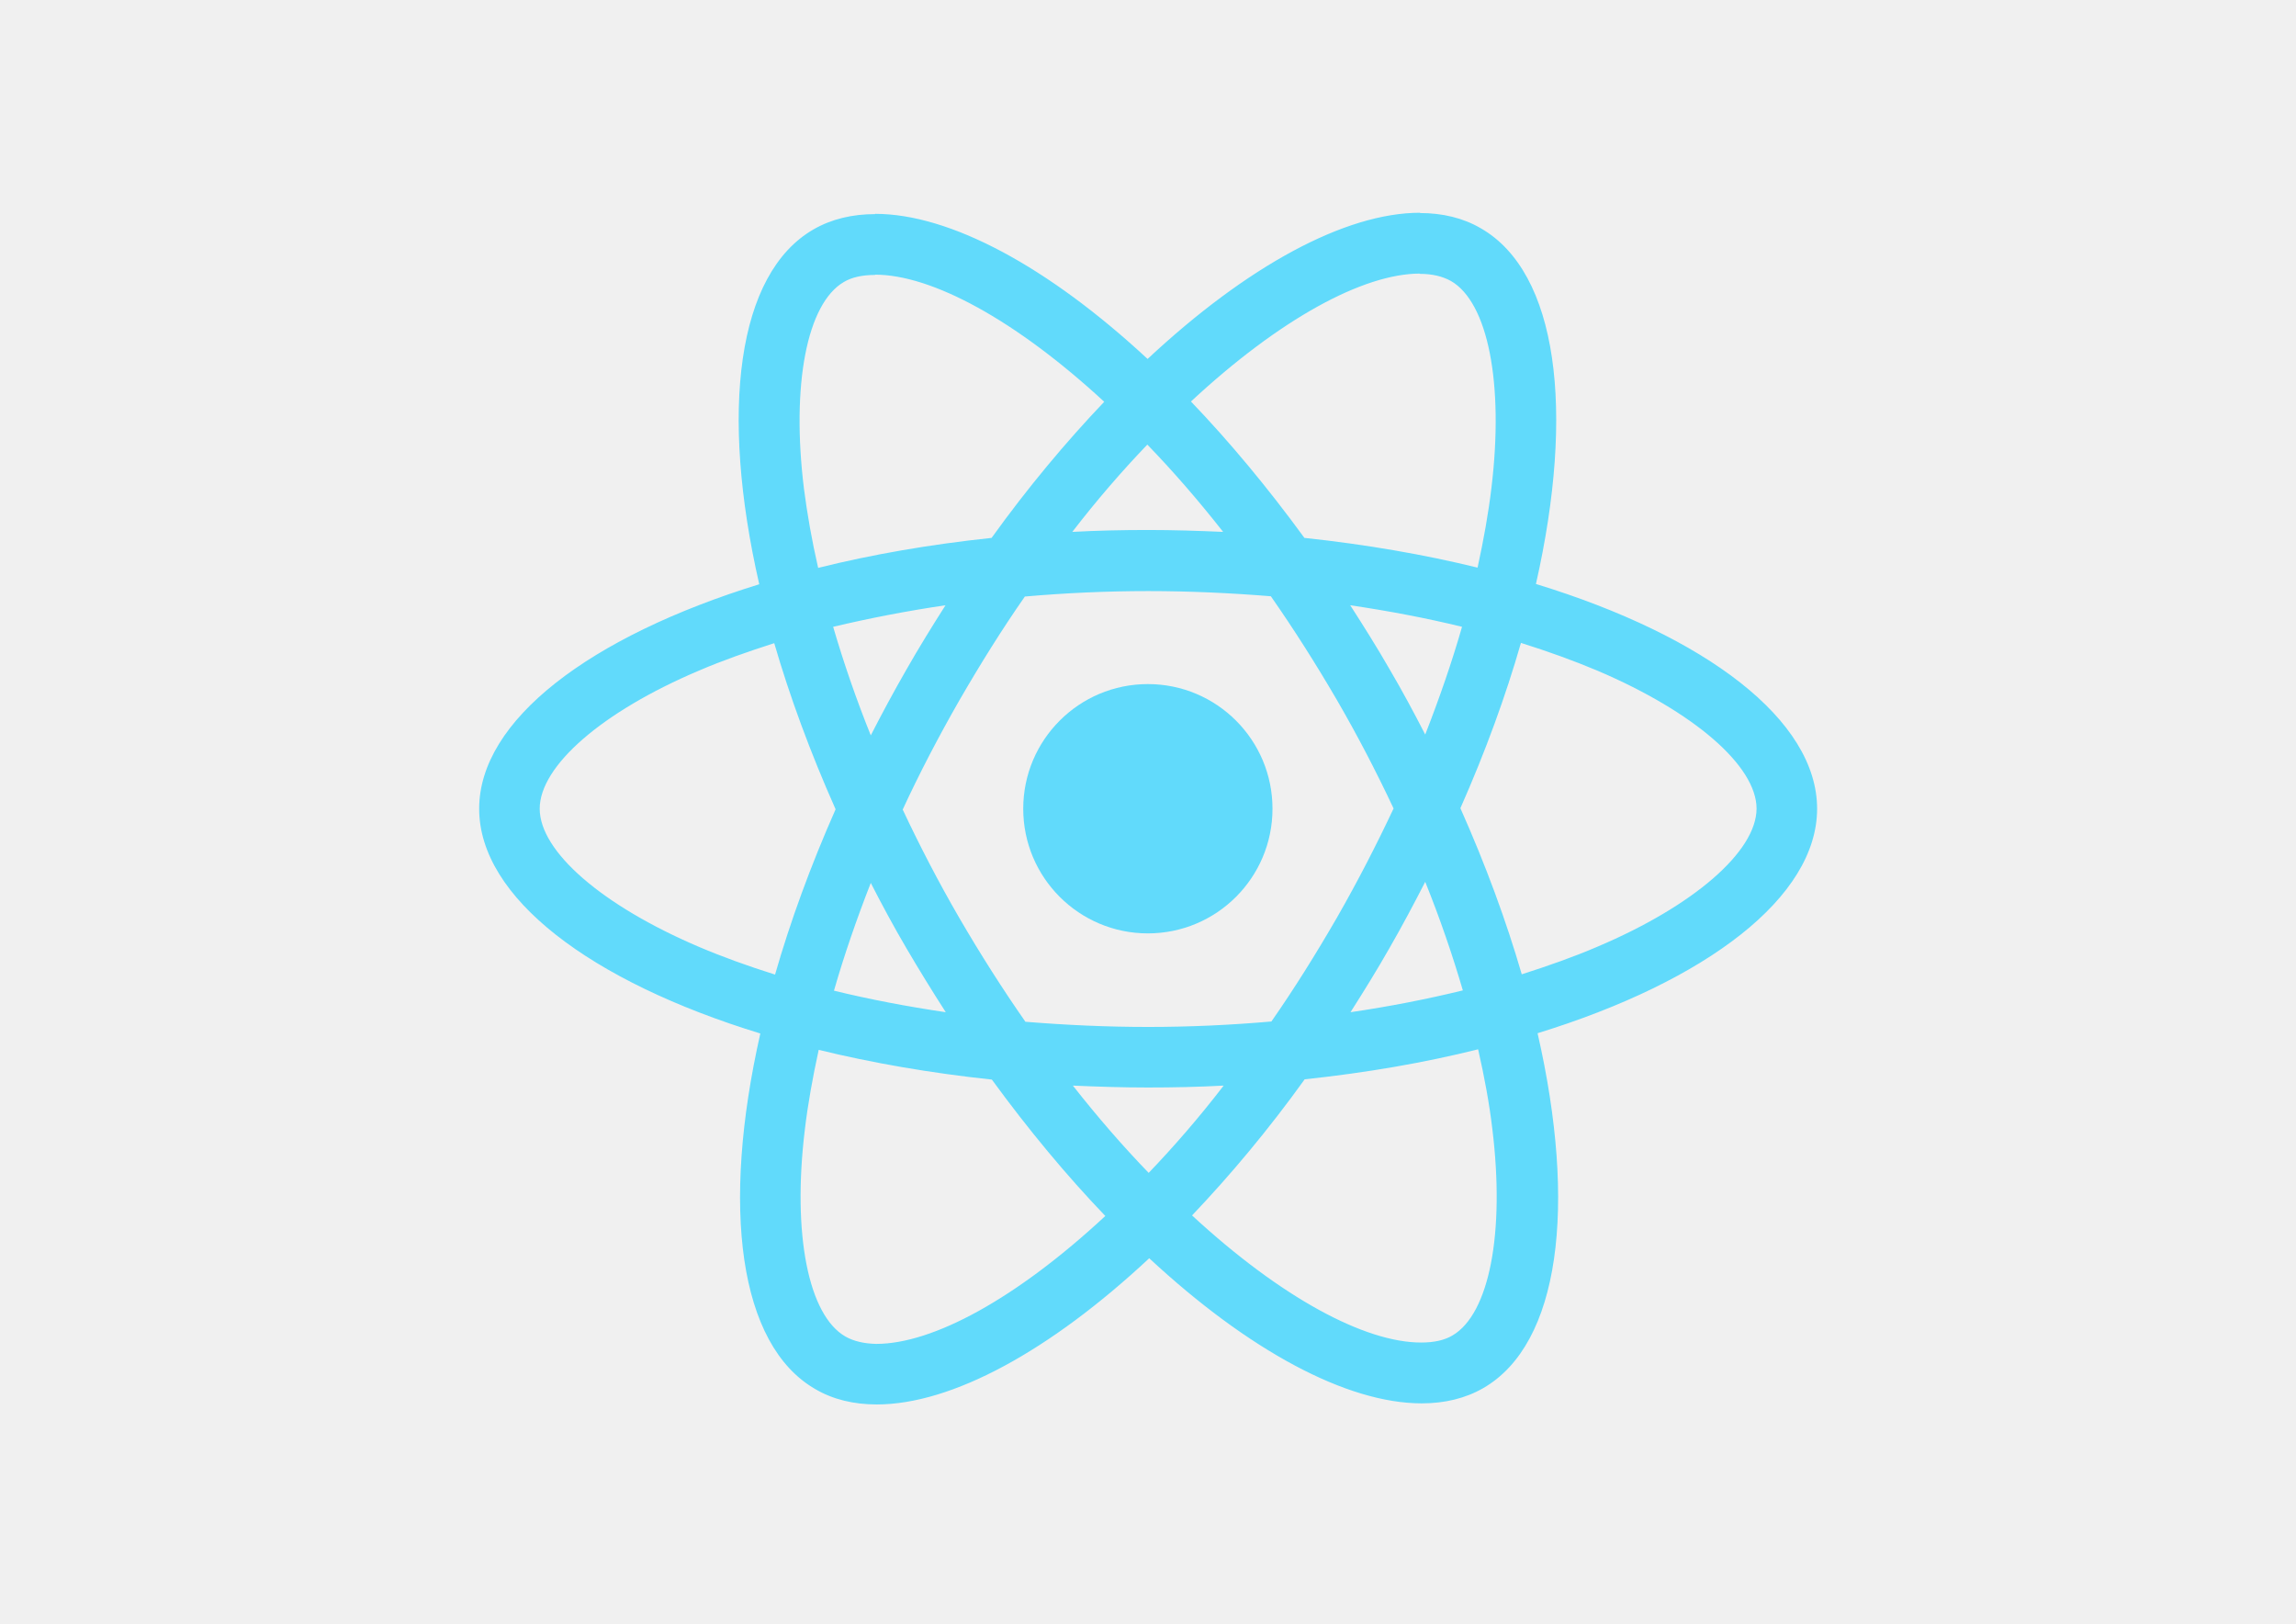
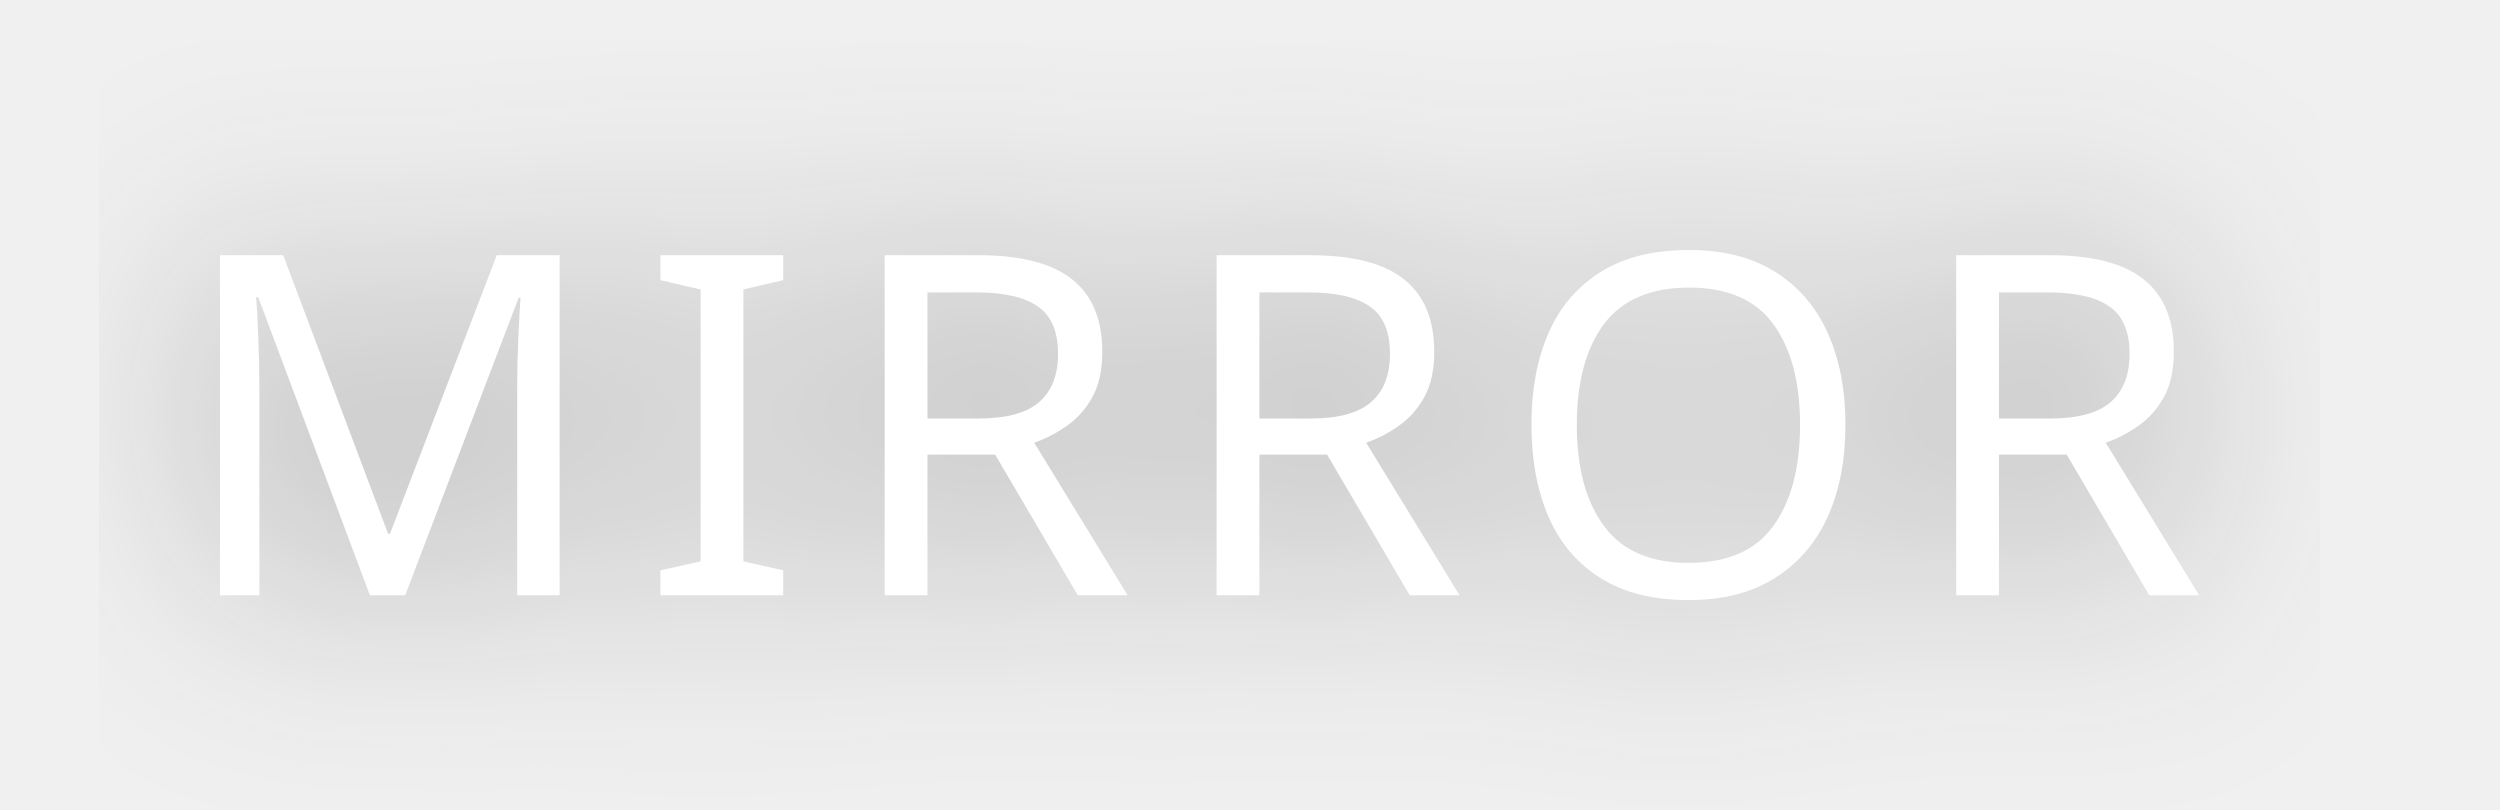
- <svg xmlns="http://www.w3.org/2000/svg" viewBox="0 0 841.9 595.3">
-   <g fill="#61DAFB">
-     <path d="M666.3 296.5c0-32.5-40.7-63.3-103.1-82.4 14.4-63.6 8-114.2-20.2-130.4-6.5-3.8-14.1-5.6-22.4-5.6v22.3c4.6 0 8.3.9 11.4 2.6 13.6 7.8 19.5 37.5 14.9 75.7-1.1 9.4-2.9 19.3-5.1 29.4-19.6-4.8-41-8.5-63.5-10.9-13.5-18.5-27.5-35.3-41.6-50 32.6-30.3 63.2-46.9 84-46.9V78c-27.5 0-63.5 19.6-99.9 53.6-36.4-33.8-72.4-53.2-99.9-53.2v22.3c20.7 0 51.4 16.5 84 46.6-14 14.7-28 31.4-41.3 49.9-22.6 2.4-44 6.1-63.6 11-2.3-10-4-19.7-5.2-29-4.7-38.2 1.1-67.9 14.6-75.8 3-1.8 6.9-2.6 11.5-2.6V78.5c-8.4 0-16 1.8-22.6 5.6-28.1 16.2-34.4 66.7-19.9 130.1-62.2 19.2-102.7 49.9-102.7 82.3 0 32.5 40.7 63.3 103.1 82.4-14.4 63.6-8 114.2 20.2 130.4 6.5 3.8 14.1 5.6 22.5 5.6 27.5 0 63.5-19.6 99.9-53.6 36.4 33.8 72.4 53.2 99.9 53.2 8.4 0 16-1.8 22.6-5.6 28.1-16.2 34.4-66.7 19.9-130.1 62-19.1 102.5-49.9 102.5-82.3zm-130.2-66.7c-3.7 12.9-8.3 26.2-13.5 39.5-4.1-8-8.4-16-13.1-24-4.6-8-9.5-15.8-14.4-23.4 14.2 2.1 27.9 4.7 41 7.9zm-45.8 106.5c-7.8 13.5-15.8 26.3-24.1 38.2-14.9 1.3-30 2-45.2 2-15.1 0-30.2-.7-45-1.9-8.3-11.9-16.4-24.6-24.2-38-7.6-13.1-14.5-26.4-20.8-39.8 6.2-13.4 13.2-26.8 20.7-39.9 7.8-13.5 15.8-26.3 24.1-38.2 14.9-1.3 30-2 45.2-2 15.1 0 30.2.7 45 1.9 8.3 11.9 16.4 24.6 24.2 38 7.6 13.1 14.5 26.4 20.8 39.8-6.3 13.4-13.2 26.8-20.7 39.9zm32.3-13c5.4 13.4 10 26.8 13.8 39.8-13.1 3.2-26.9 5.9-41.2 8 4.9-7.7 9.8-15.6 14.4-23.7 4.6-8 8.9-16.1 13-24.1zM421.2 430c-9.3-9.6-18.6-20.3-27.8-32 9 .4 18.2.7 27.5.7 9.4 0 18.7-.2 27.8-.7-9 11.7-18.3 22.4-27.5 32zm-74.4-58.9c-14.2-2.1-27.9-4.7-41-7.9 3.7-12.9 8.3-26.2 13.5-39.5 4.1 8 8.4 16 13.1 24 4.7 8 9.5 15.8 14.4 23.4zM420.7 163c9.3 9.6 18.6 20.3 27.8 32-9-.4-18.2-.7-27.5-.7-9.4 0-18.7.2-27.8.7 9-11.7 18.3-22.4 27.5-32zm-74 58.9c-4.9 7.7-9.8 15.6-14.4 23.7-4.6 8-8.9 16-13 24-5.4-13.4-10-26.8-13.8-39.8 13.1-3.1 26.9-5.8 41.2-7.9zm-90.5 125.2c-35.4-15.1-58.3-34.9-58.3-50.6 0-15.7 22.9-35.6 58.3-50.6 8.6-3.7 18-7 27.7-10.1 5.7 19.6 13.2 40 22.5 60.9-9.2 20.8-16.6 41.1-22.2 60.6-9.9-3.1-19.3-6.5-28-10.2zM310 490c-13.6-7.8-19.5-37.5-14.9-75.7 1.1-9.4 2.9-19.3 5.1-29.4 19.6 4.8 41 8.5 63.5 10.9 13.5 18.5 27.5 35.3 41.6 50-32.6 30.3-63.2 46.9-84 46.9-4.5-.1-8.3-1-11.3-2.7zm237.2-76.2c4.7 38.2-1.1 67.9-14.6 75.8-3 1.8-6.9 2.6-11.5 2.6-20.7 0-51.4-16.5-84-46.6 14-14.7 28-31.4 41.3-49.9 22.6-2.4 44-6.1 63.6-11 2.3 10.1 4.1 19.8 5.2 29.1zm38.5-66.7c-8.6 3.7-18 7-27.7 10.1-5.7-19.6-13.2-40-22.5-60.9 9.2-20.8 16.6-41.1 22.2-60.6 9.9 3.1 19.3 6.5 28.1 10.2 35.4 15.1 58.3 34.9 58.3 50.6-.1 15.7-23 35.6-58.4 50.6zM320.8 78.4z" />
-     <circle cx="420.9" cy="296.5" r="45.7" />
-     <path d="M520.5 78.1z" />
+ <svg xmlns="http://www.w3.org/2000/svg" xmlns:xlink="http://www.w3.org/1999/xlink" width="105px" height="34px" viewBox="0 0 105 34" version="1.1">
+   <defs>
+     <text id="text-1" font-family="PingFangSC-Semibold, PingFang SC" font-size="20" font-weight="500" line-spacing="25" letter-spacing="1.5" fill="#FFFFFF">
+       <tspan x="581.3" y="491">MIRROR</tspan>
+     </text>
+     <filter x="-6.1%" y="-60.0%" width="112.2%" height="220.0%" filterUnits="objectBoundingBox" id="filter-2">
+       <feOffset dx="0" dy="0" in="SourceAlpha" result="shadowOffsetOuter1" />
+       <feGaussianBlur stdDeviation="5" in="shadowOffsetOuter1" result="shadowBlurOuter1" />
+       <feColorMatrix values="0 0 0 0 0.536   0 0 0 0 0.536   0 0 0 0 0.536  0 0 0 1 0" type="matrix" in="shadowBlurOuter1" />
+     </filter>
+   </defs>
+   <g id="页面-1" stroke="none" stroke-width="1" fill="none" fill-rule="evenodd" fill-opacity="1">
+     <g id="MIRROR" transform="translate(-574, -466)" fill="#FFFFFF">
+       <use filter="url(#filter-2)" xlink:href="#text-1" />
+       <use xlink:href="#text-1" />
+     </g>
  </g>
</svg>
